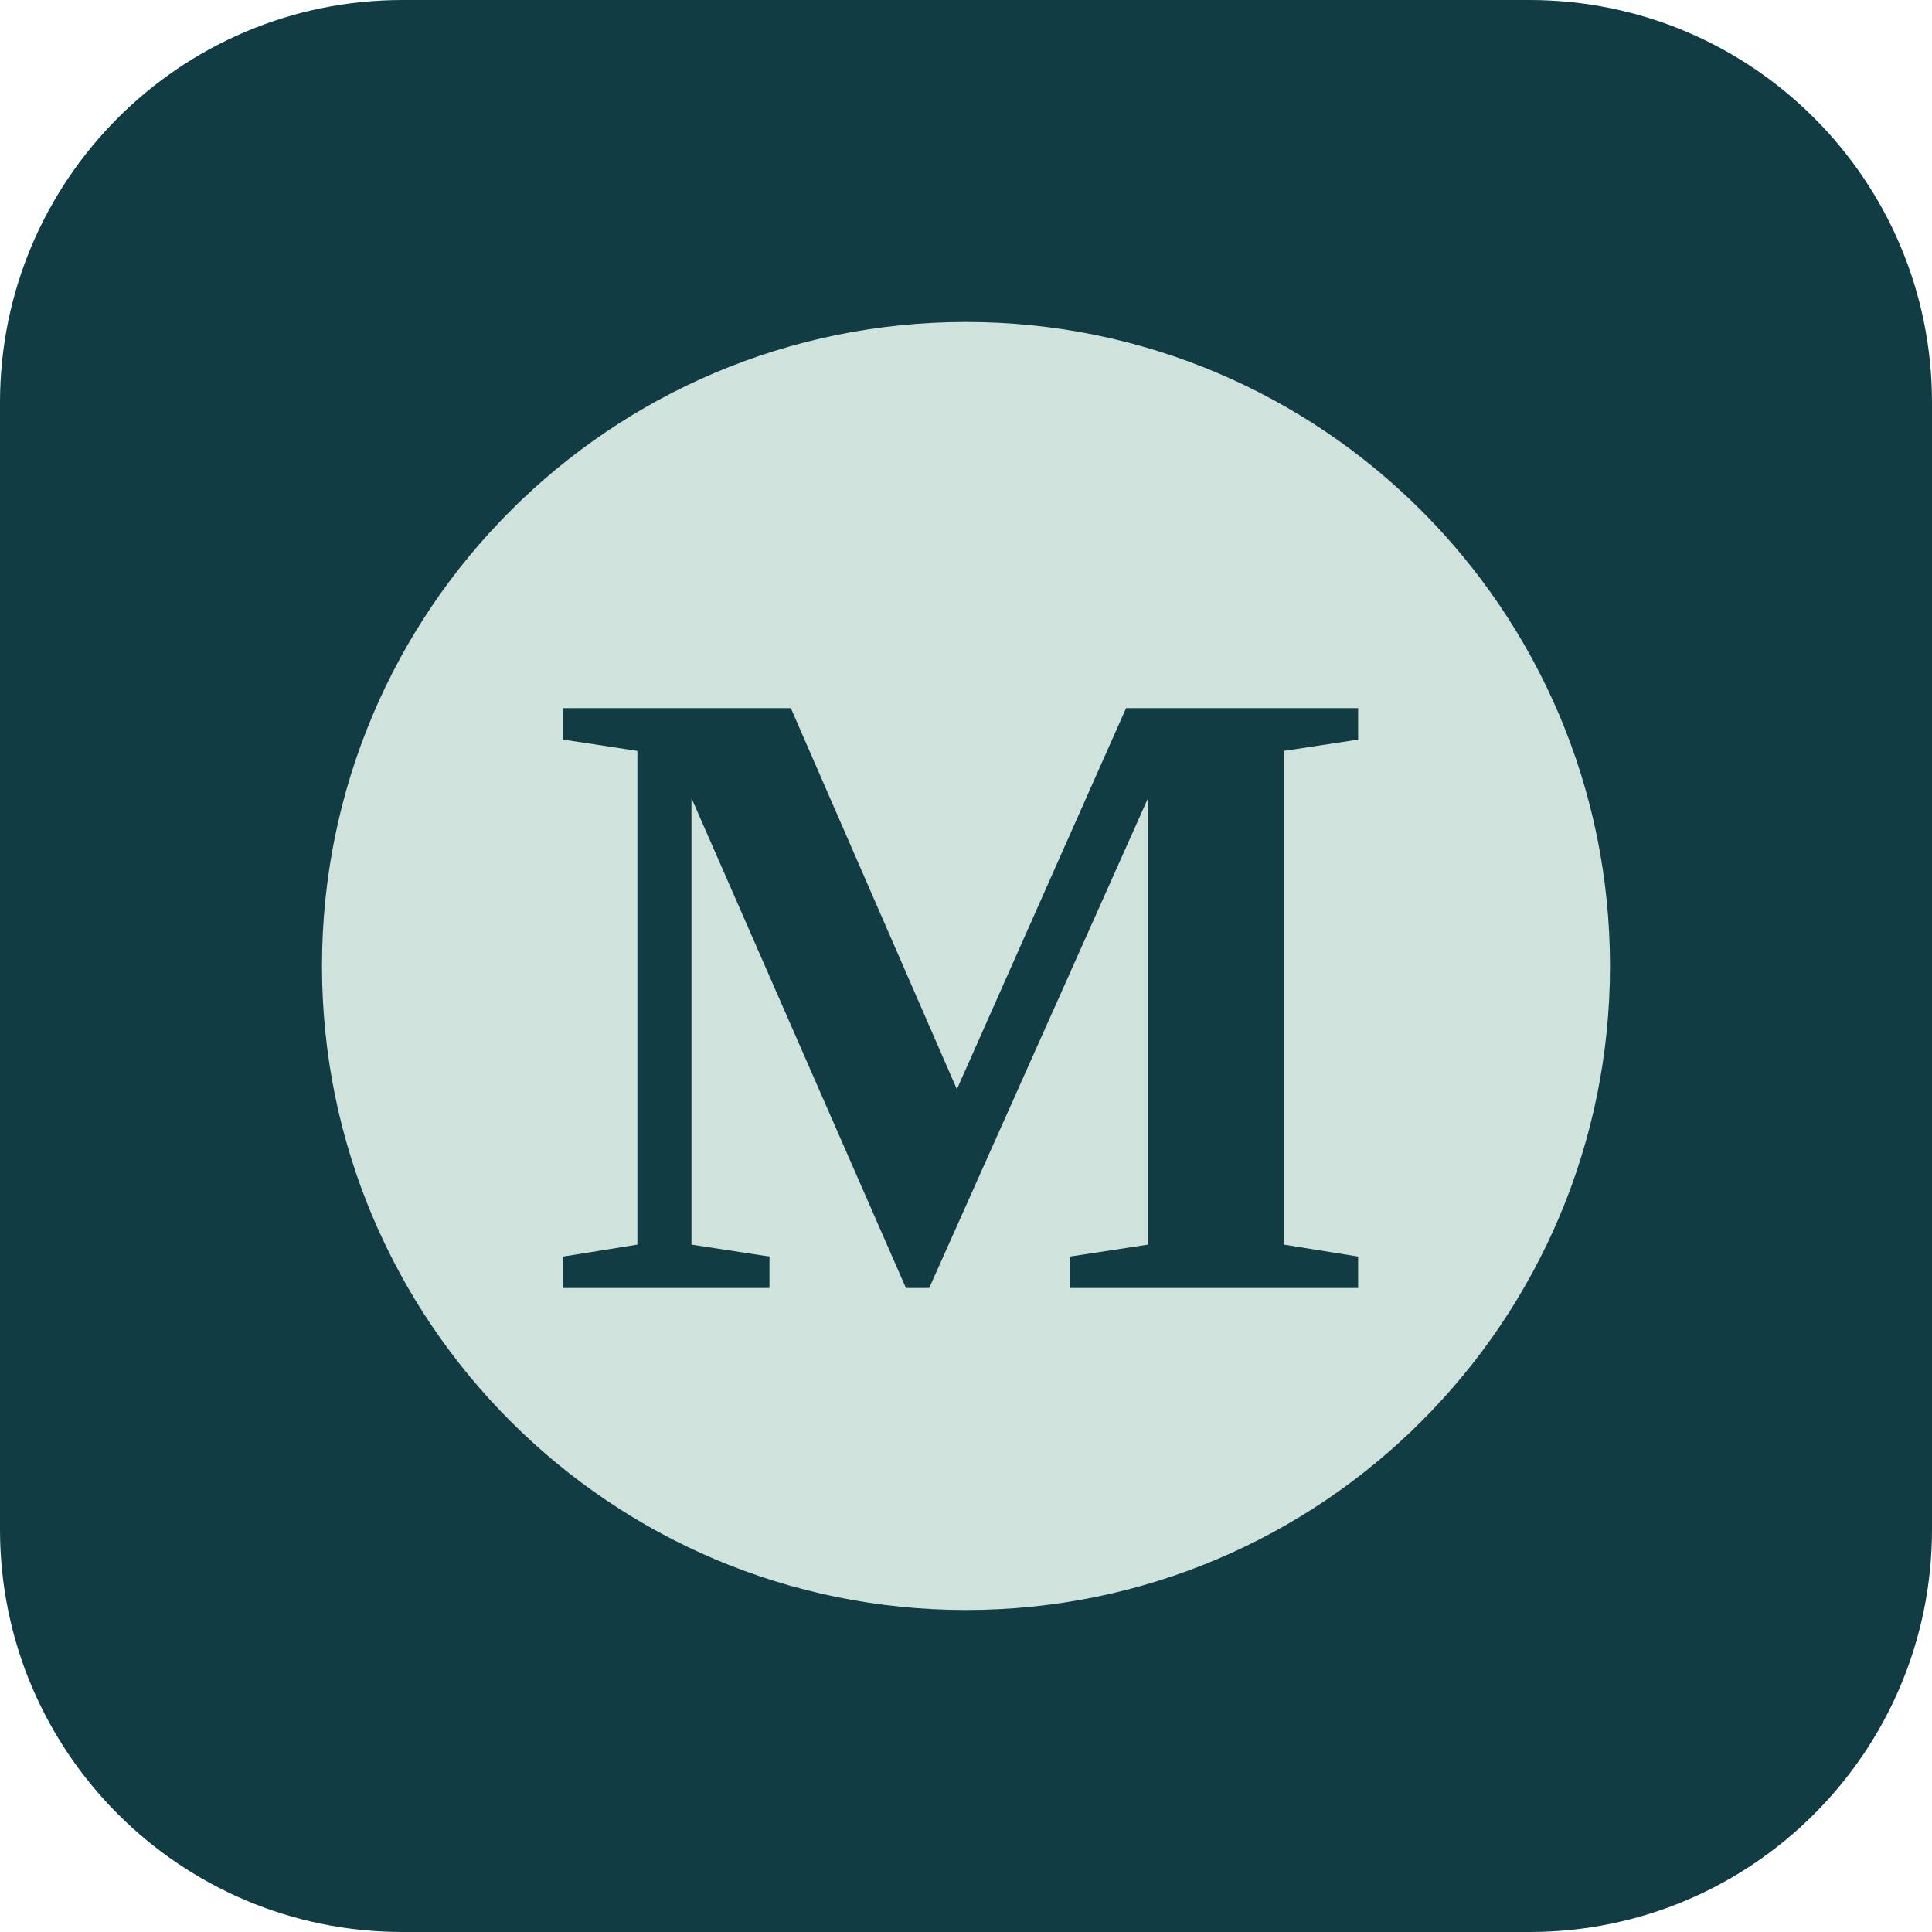
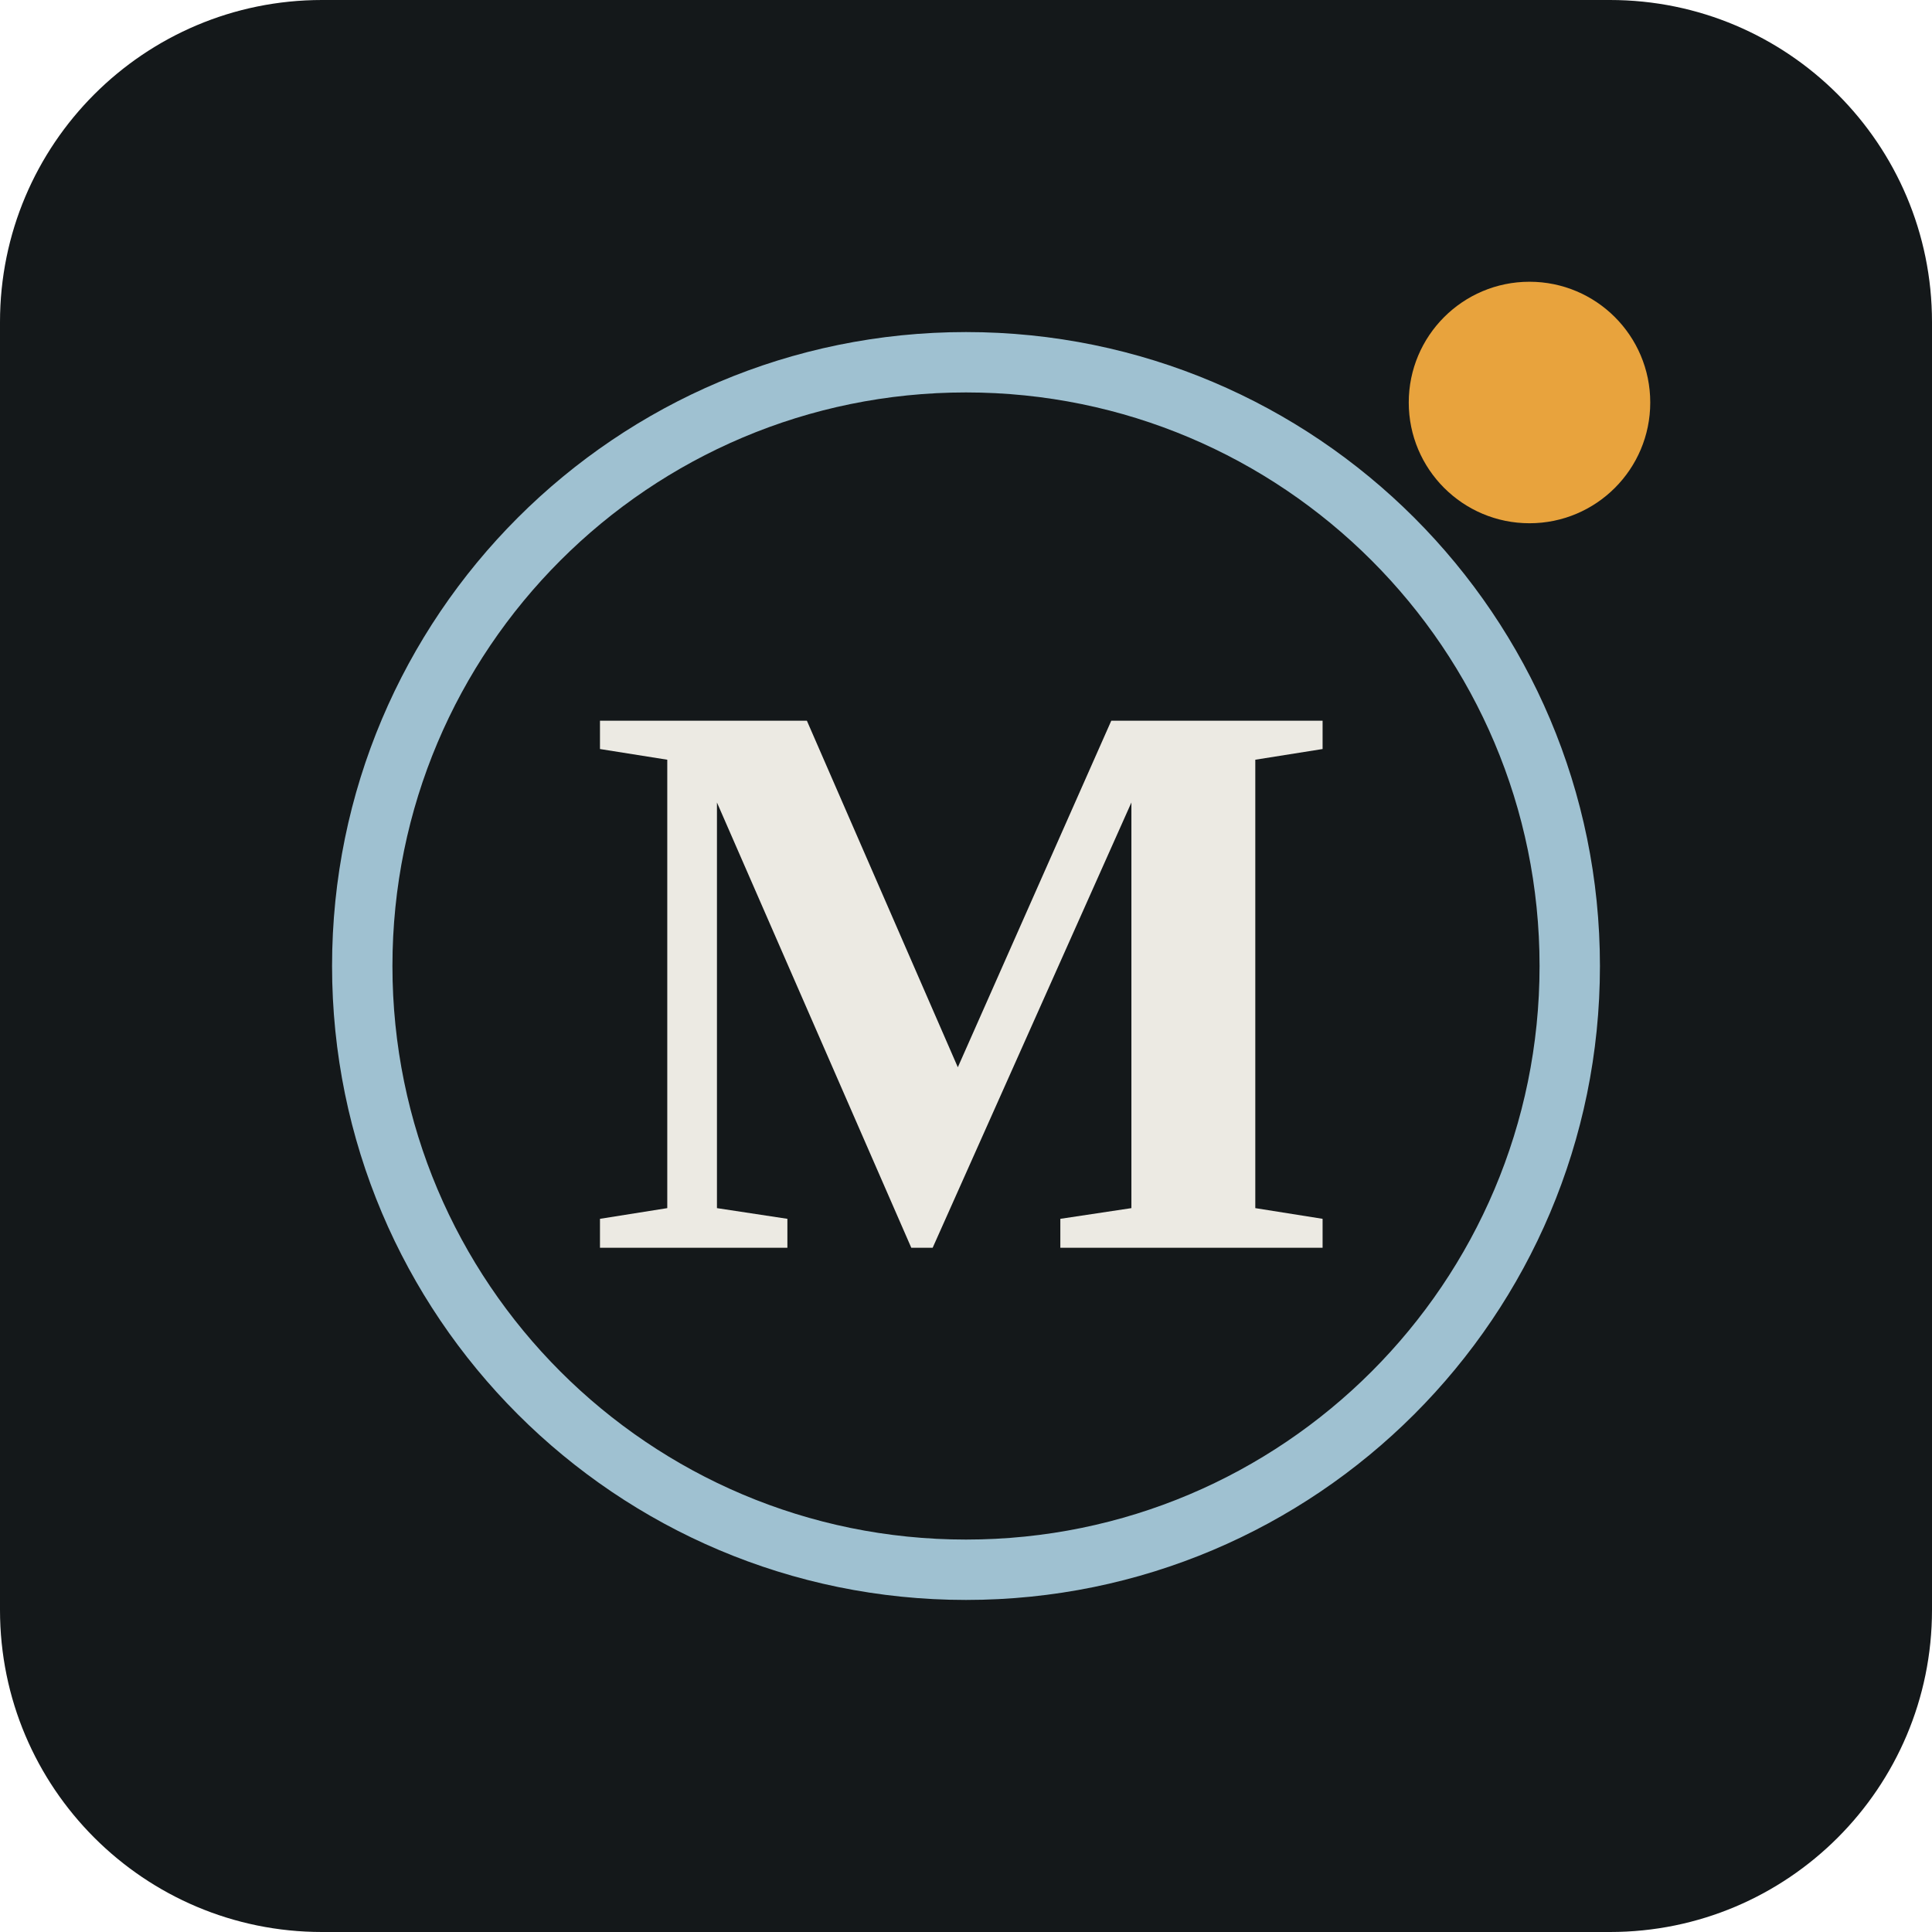
<svg xmlns="http://www.w3.org/2000/svg" viewBox="0 0 48 48" width="48" height="48" role="img" aria-label="MS Climatização">
-   <rect width="48" height="48" rx="10" fill="#123C44" />
-   <circle cx="24" cy="24" r="16" fill="#CFE3DC" />
-   <text x="24" y="32" font-family="Georgia, 'Times New Roman', serif" font-size="22" font-weight="700" fill="#123C44" text-anchor="middle">M</text>
+   <rect width="48" height="48" rx="8" fill="#14181A" />
+   <circle cx="24" cy="24" r="15" fill="none" stroke="#9FC1D1" stroke-width="1.5" />
+   <text x="24" y="31" font-family="Georgia, 'Times New Roman', serif" font-size="20" font-weight="700" fill="#ECEAE3" text-anchor="middle">M</text>
+   <circle cx="38" cy="10" r="3" fill="#E8A33D" />
</svg>
